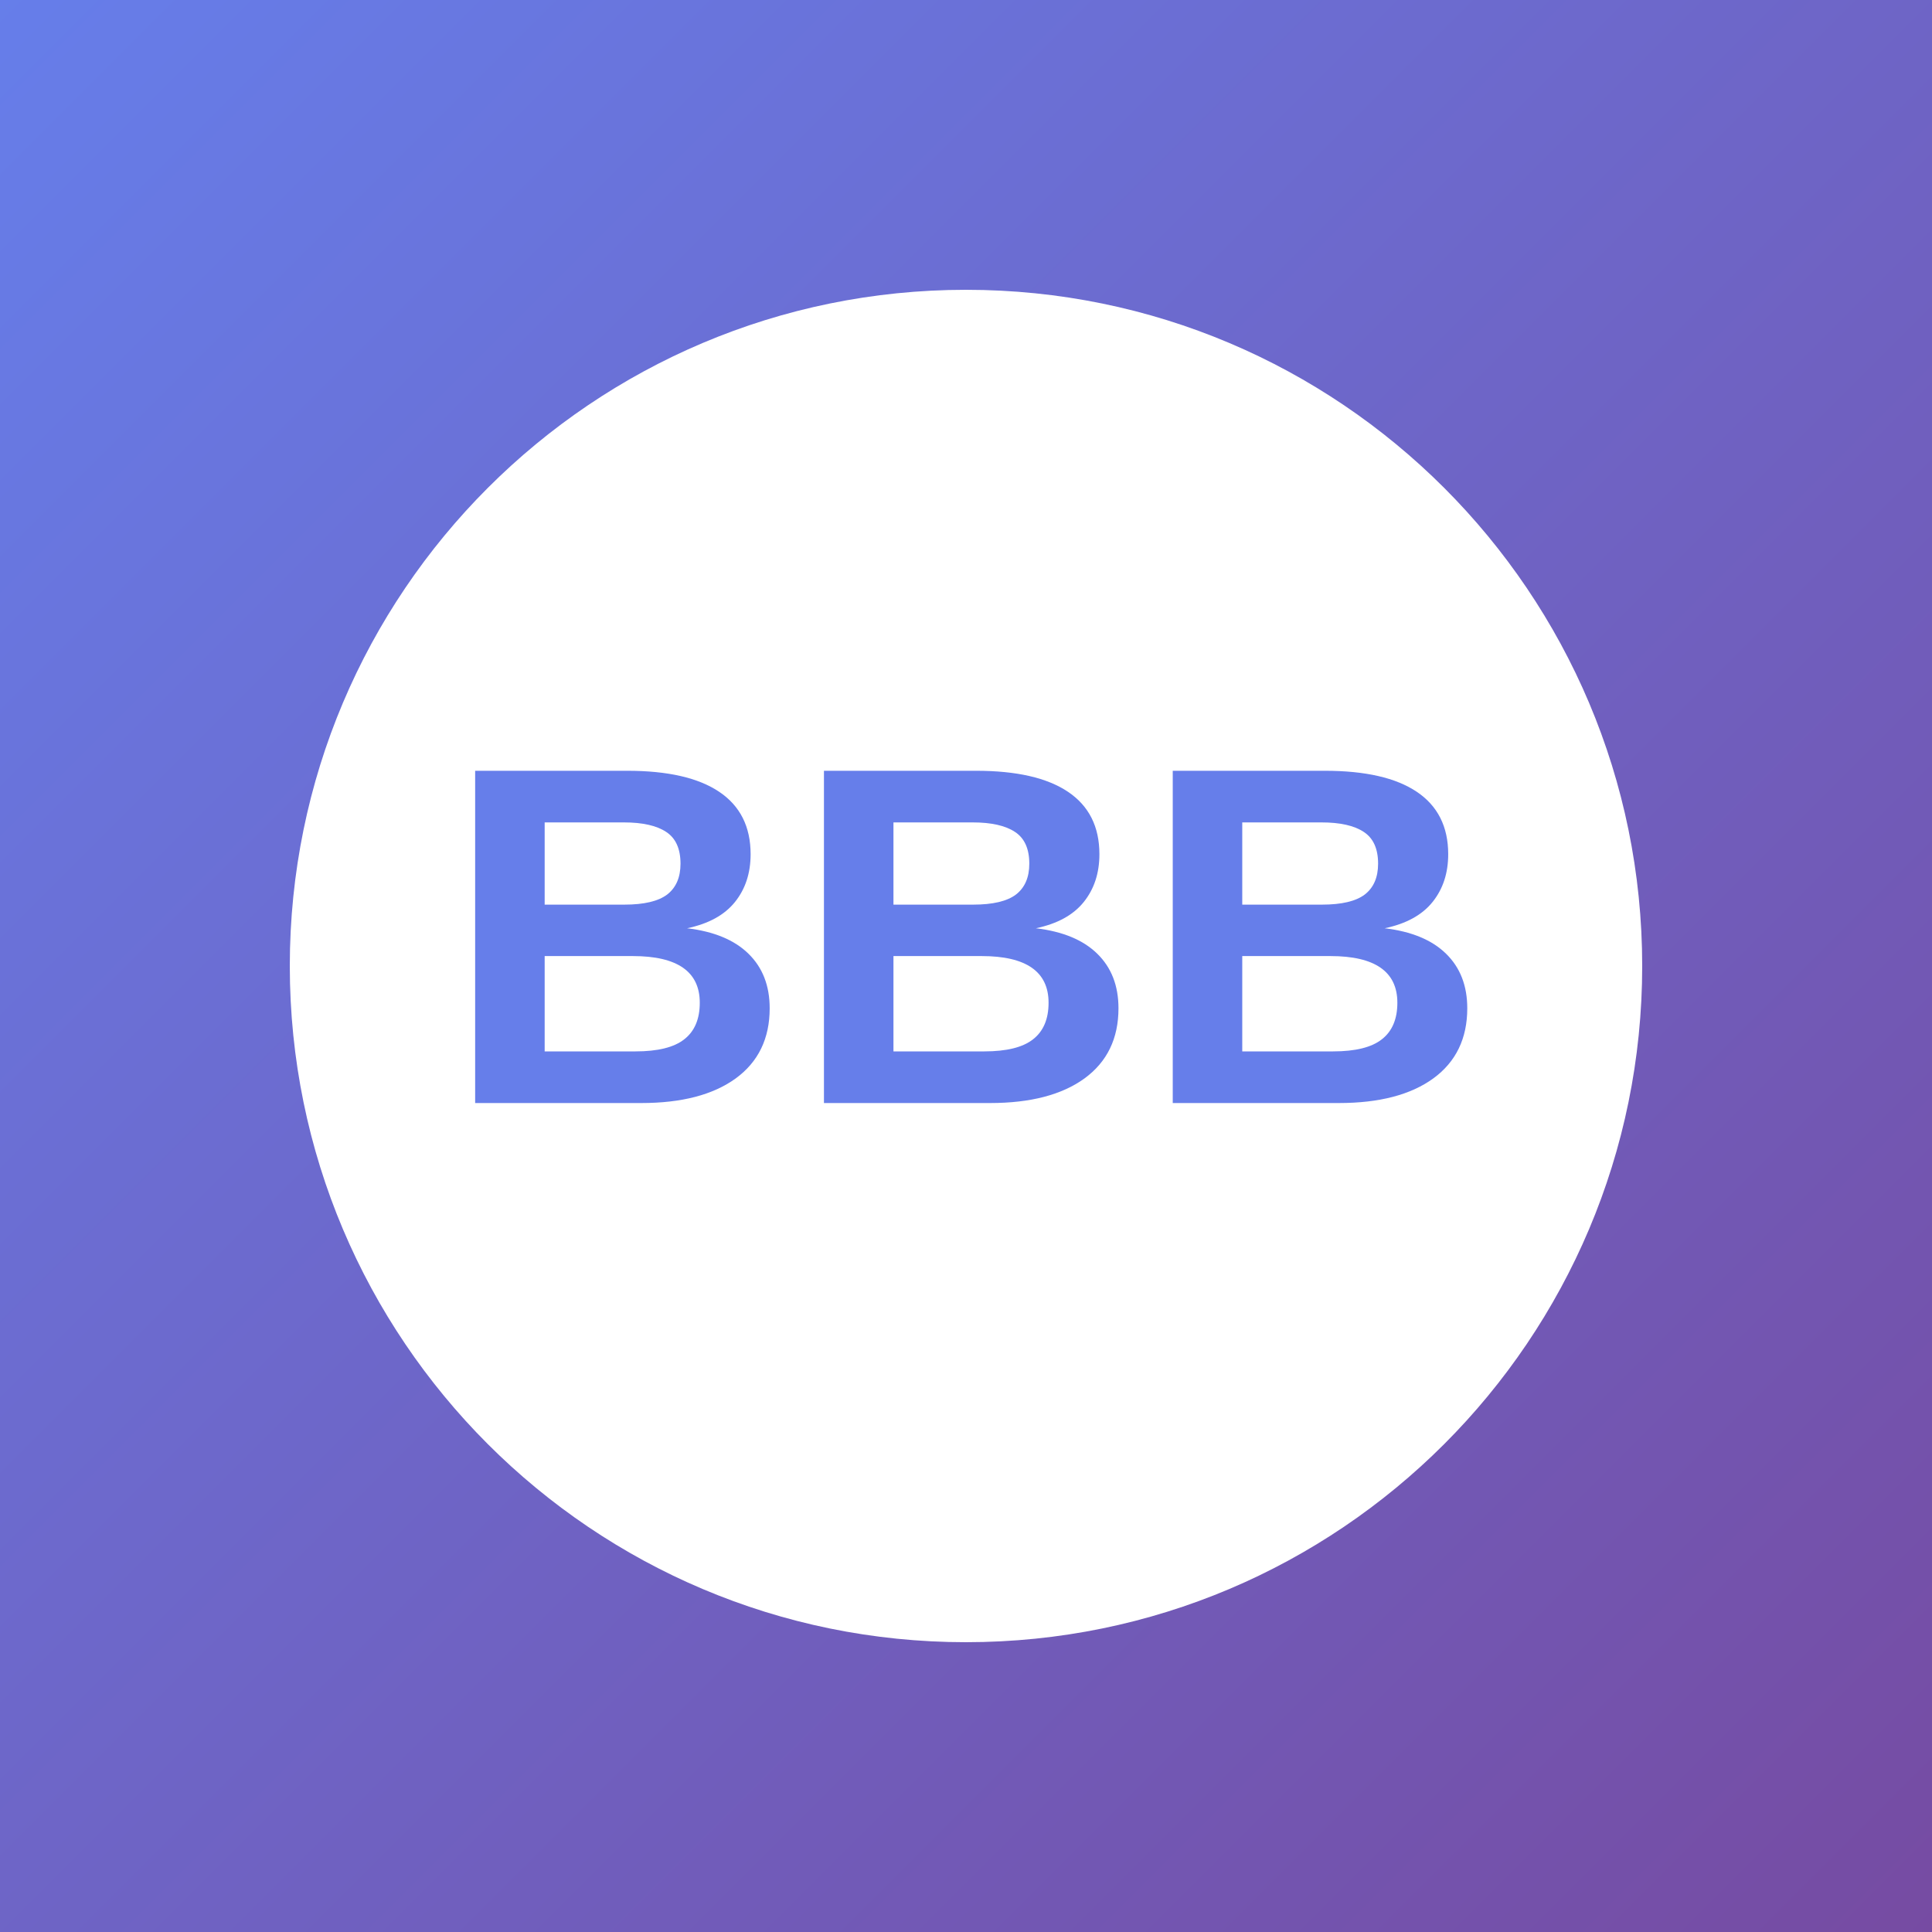
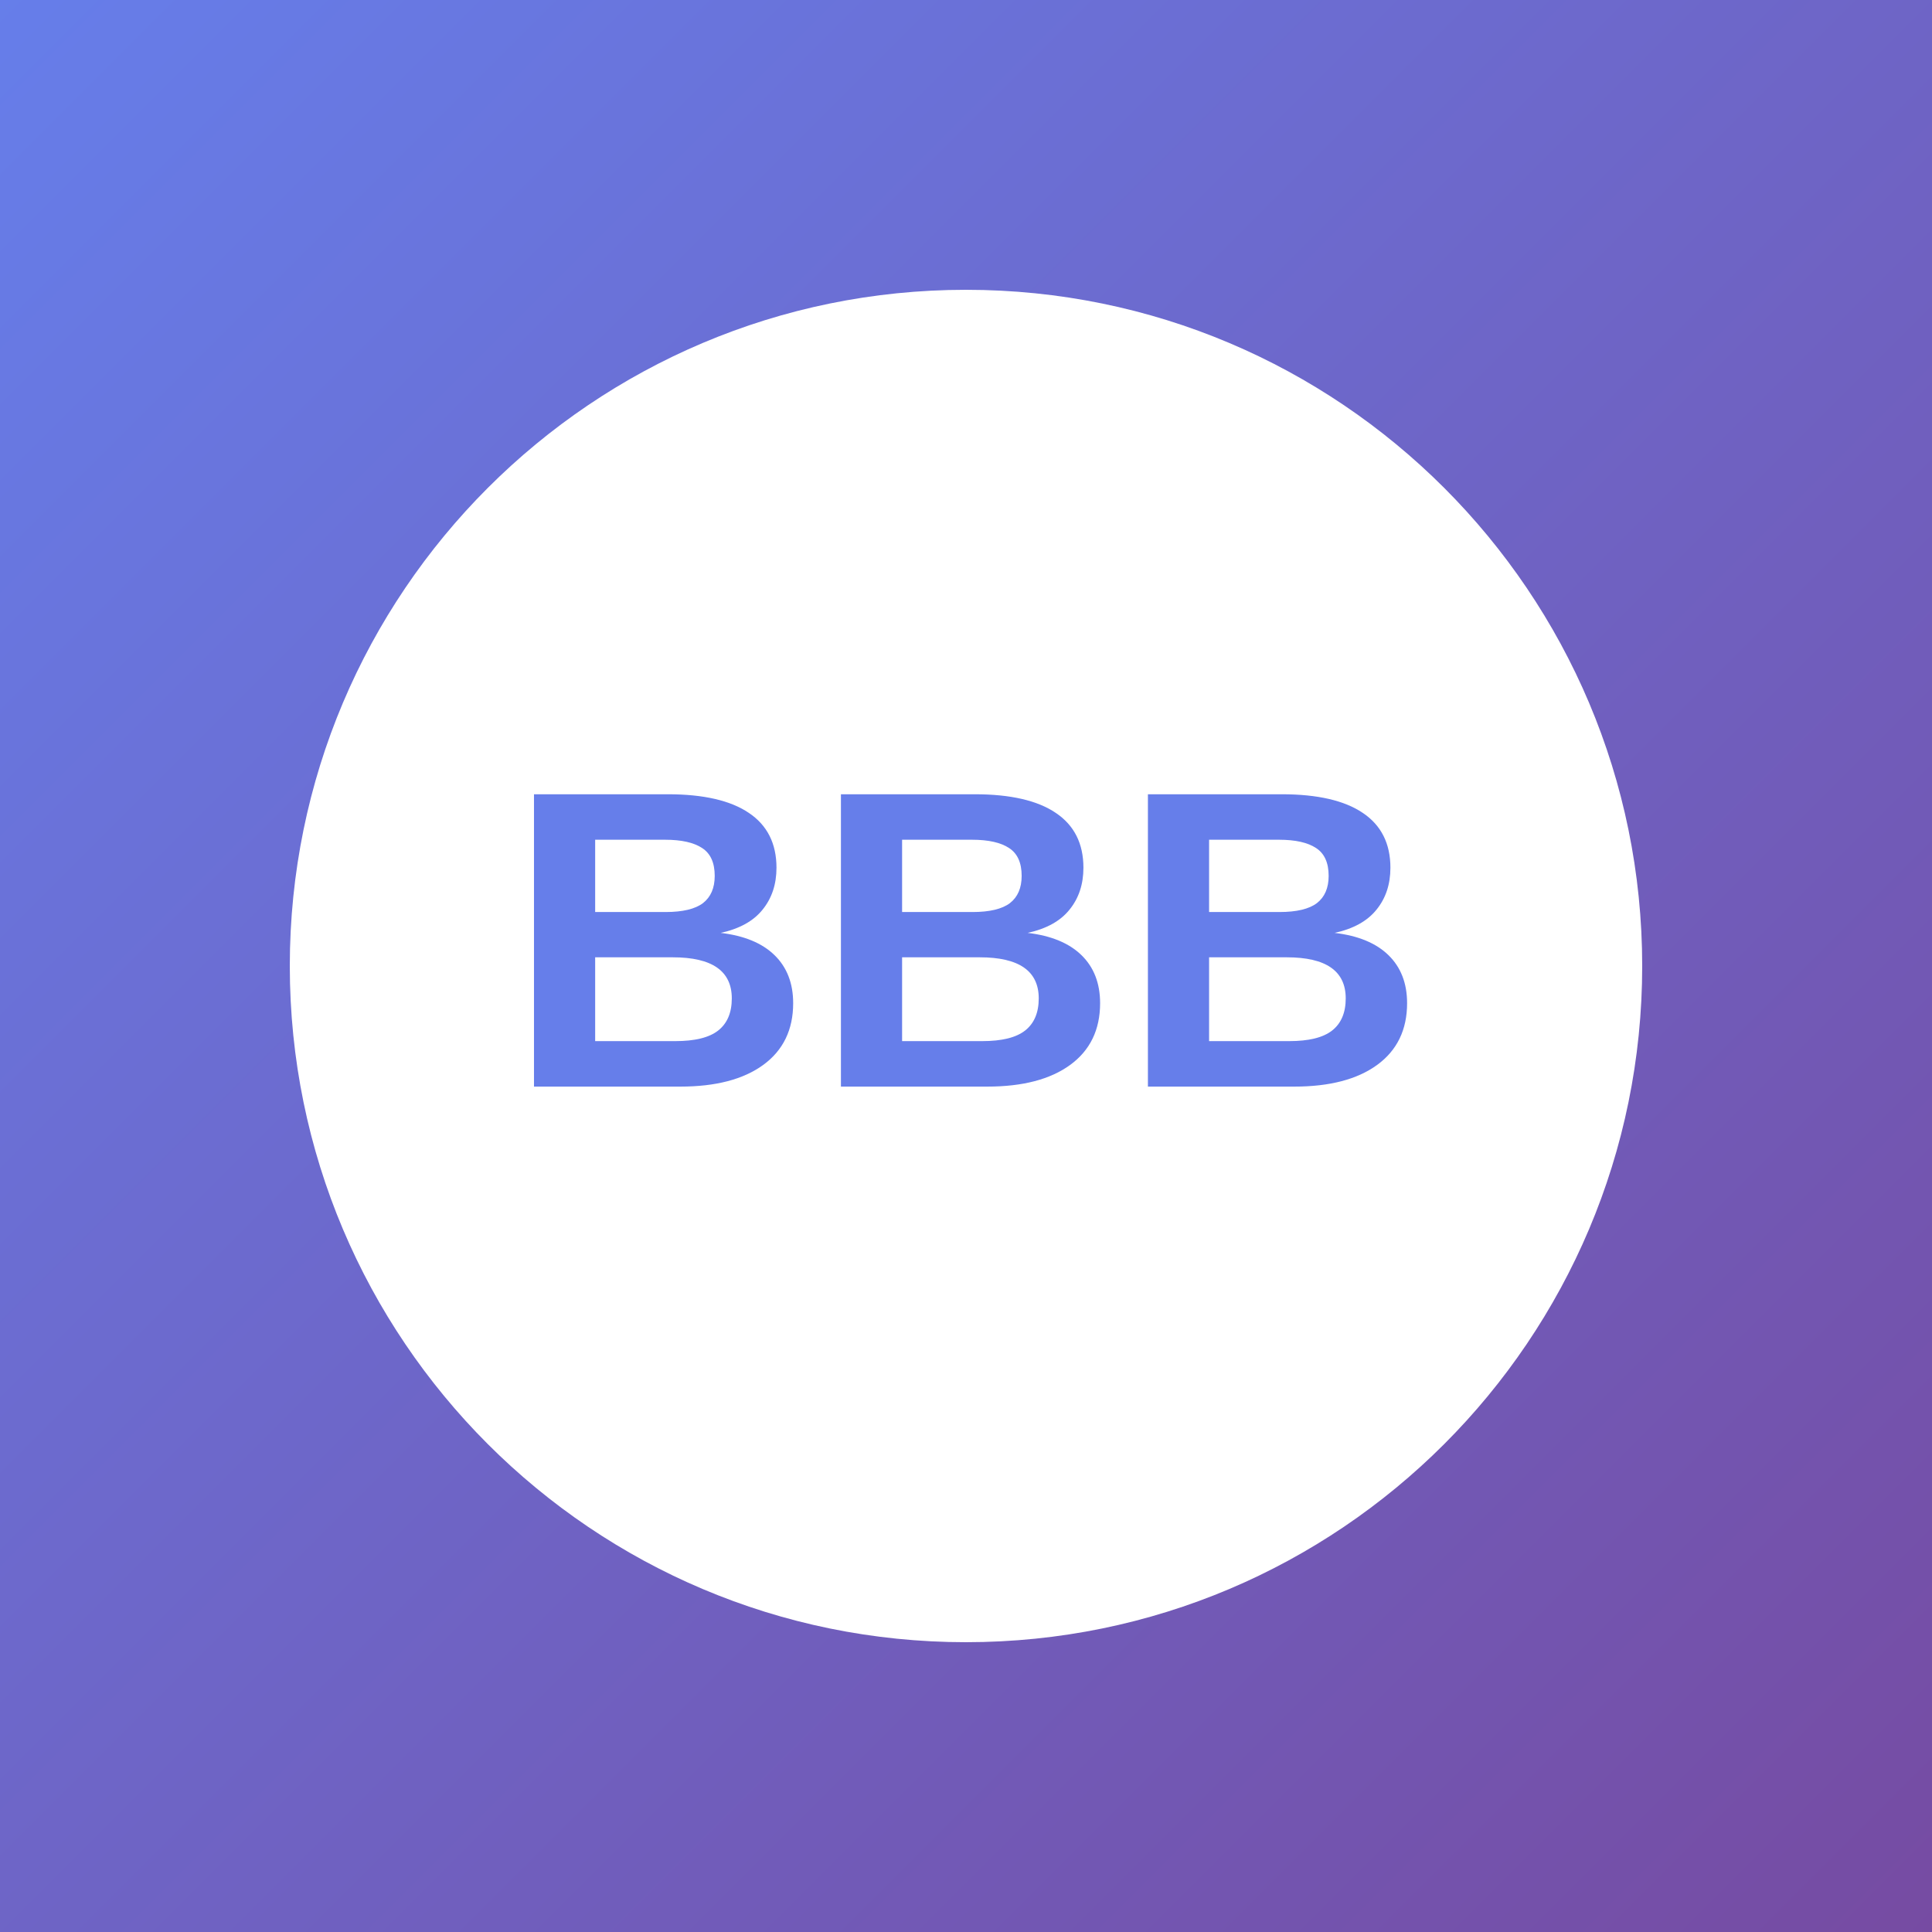
- <svg xmlns="http://www.w3.org/2000/svg" width="152" height="152" viewBox="0 0 152 152">
+ <svg xmlns="http://www.w3.org/2000/svg" width="152" height="152">
  <defs>
-     <linearGradient id="grad" x1="0%" y1="0%" x2="100%" y2="100%">
-       <stop offset="0%" style="stop-color:#667eea;stop-opacity:1" />
-       <stop offset="100%" style="stop-color:#764ba2;stop-opacity:1" />
+     <linearGradient id="bg" x1="0%" y1="0%" x2="100%" y2="100%">
+       <stop offset="0%" style="stop-color:#667eea" />
+       <stop offset="100%" style="stop-color:#764ba2" />
    </linearGradient>
  </defs>
-   <rect width="152" height="152" fill="url(#grad)" />
+   <rect width="152" height="152" fill="url(#bg)" />
  <circle cx="76" cy="76" r="53.2" fill="white" />
-   <text x="76" y="76" font-family="Arial, sans-serif" font-size="38" font-weight="bold" fill="#667eea" text-anchor="middle" dominant-baseline="middle">BBB</text>
+   <text x="76" y="76" font-family="Arial,sans-serif" font-size="33.44" font-weight="bold" fill="#667eea" text-anchor="middle" dominant-baseline="middle">BBB</text>
</svg>
